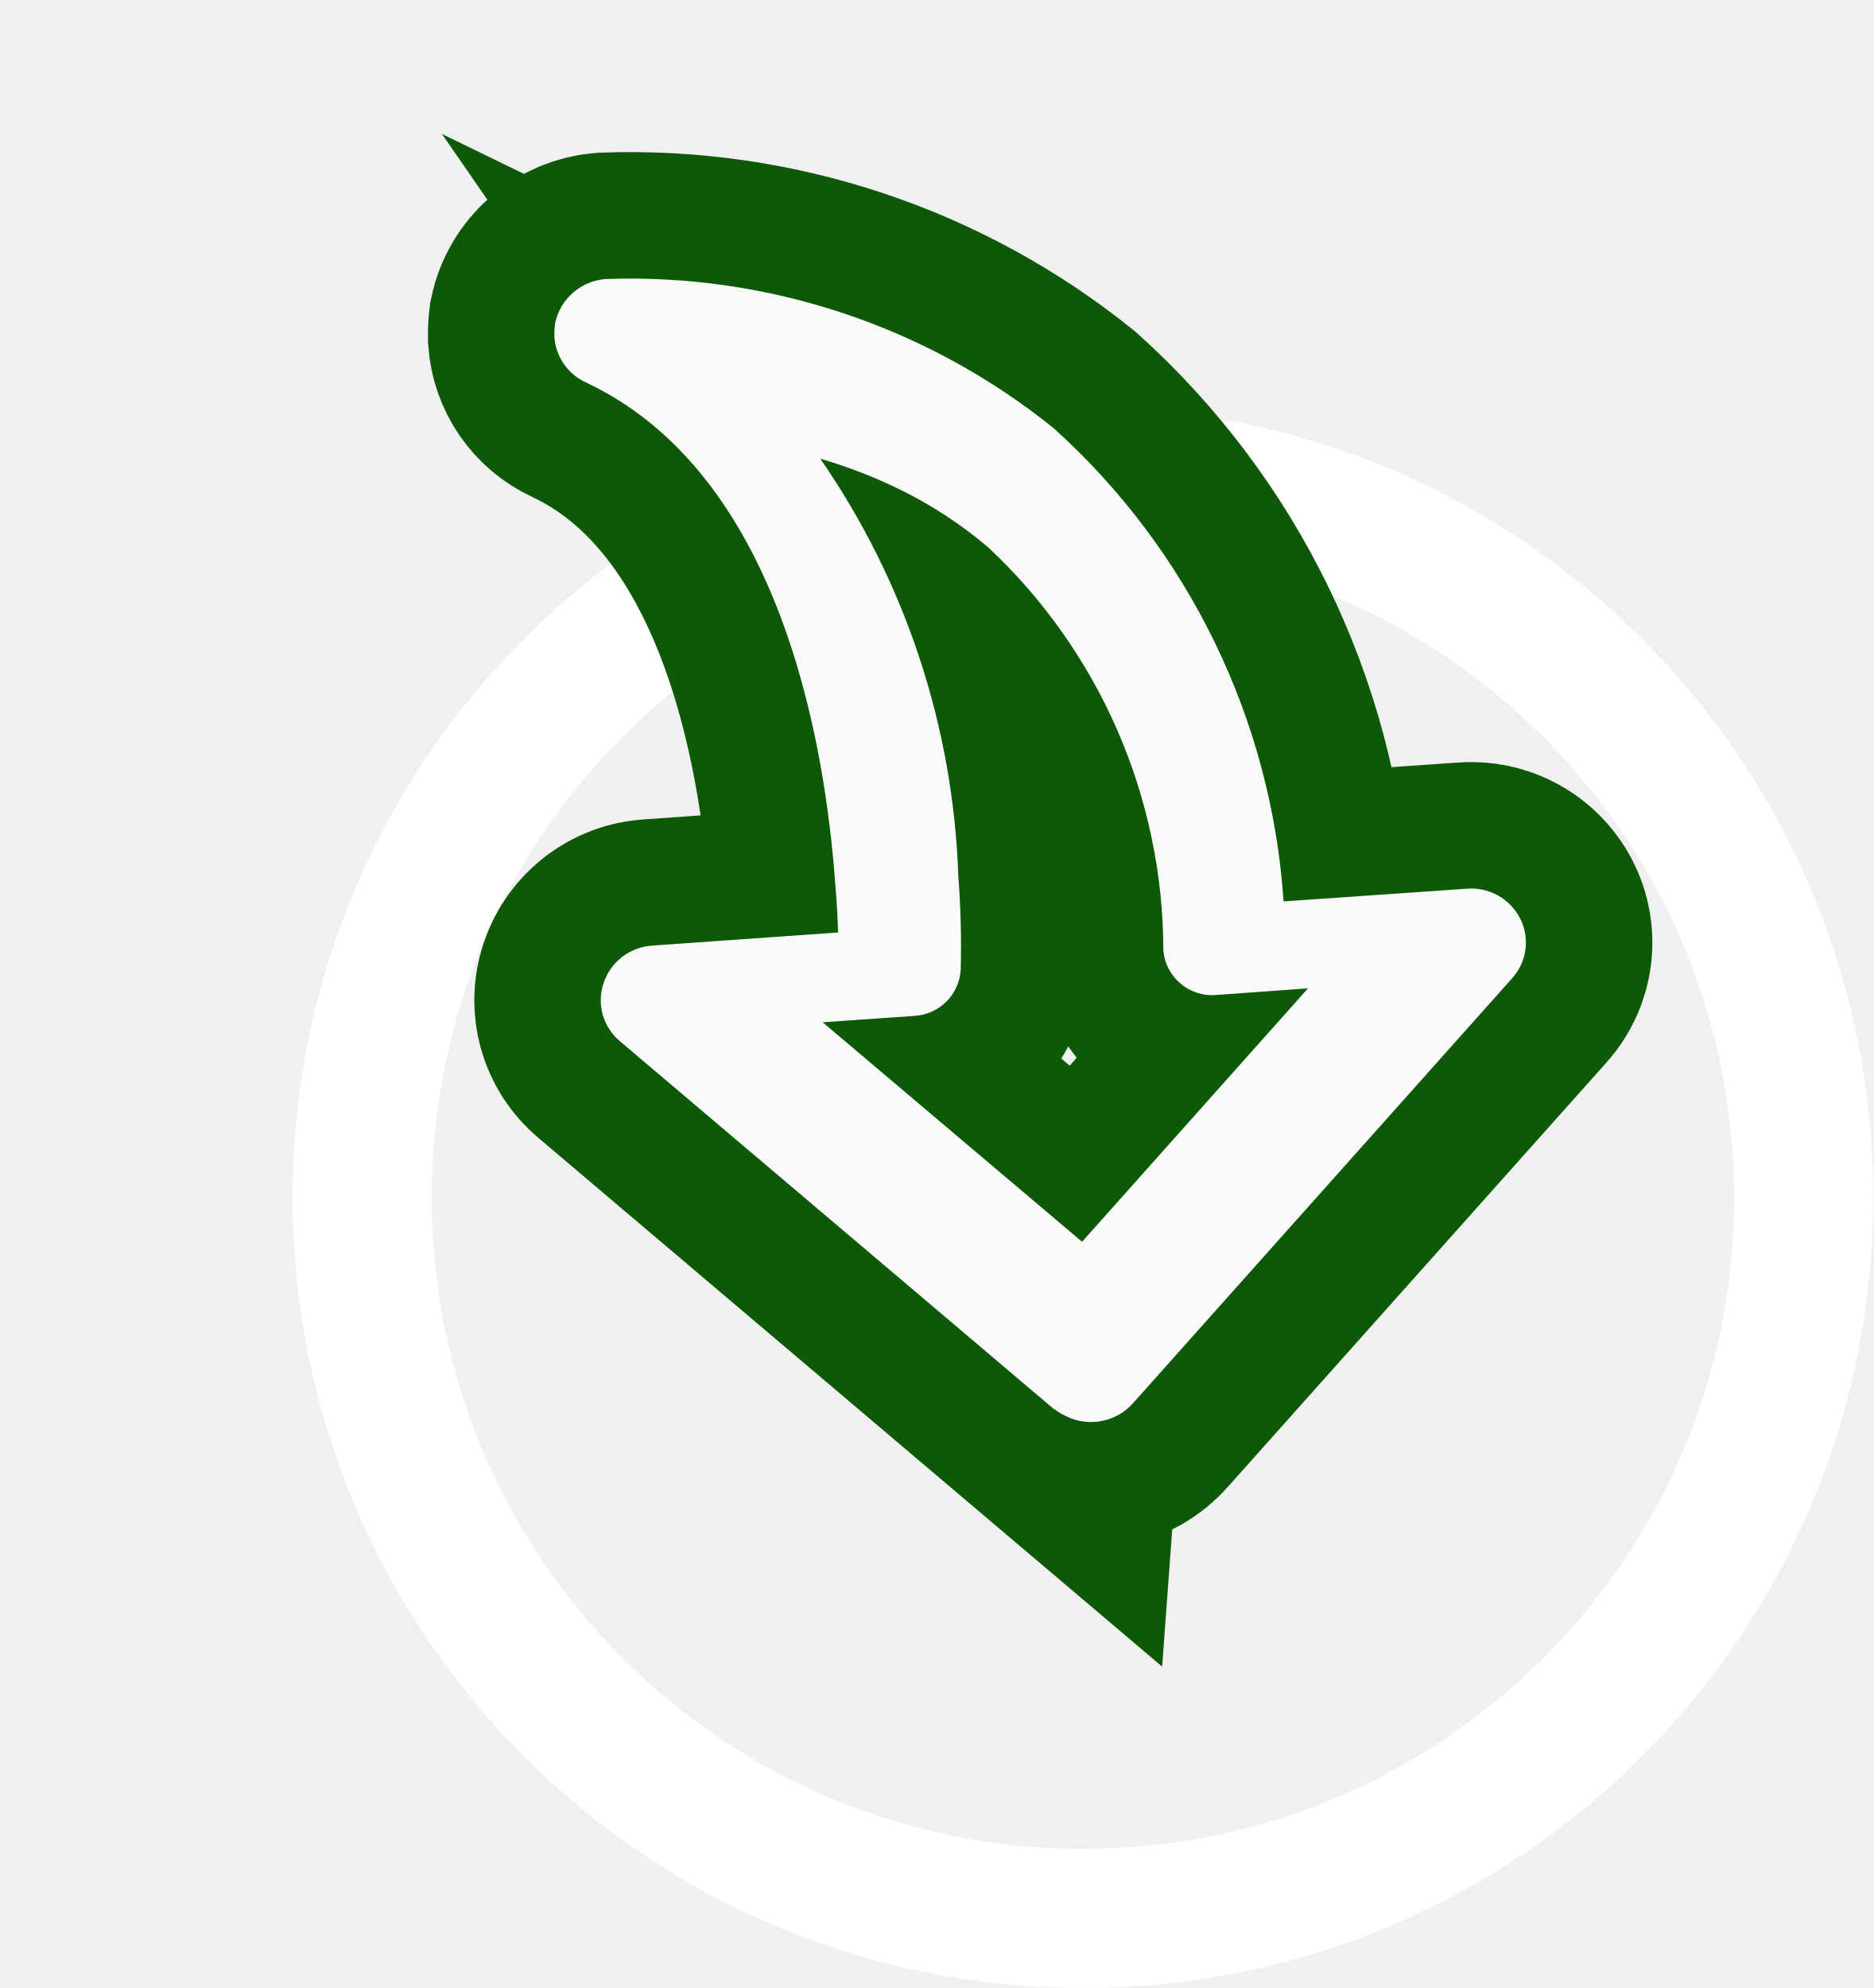
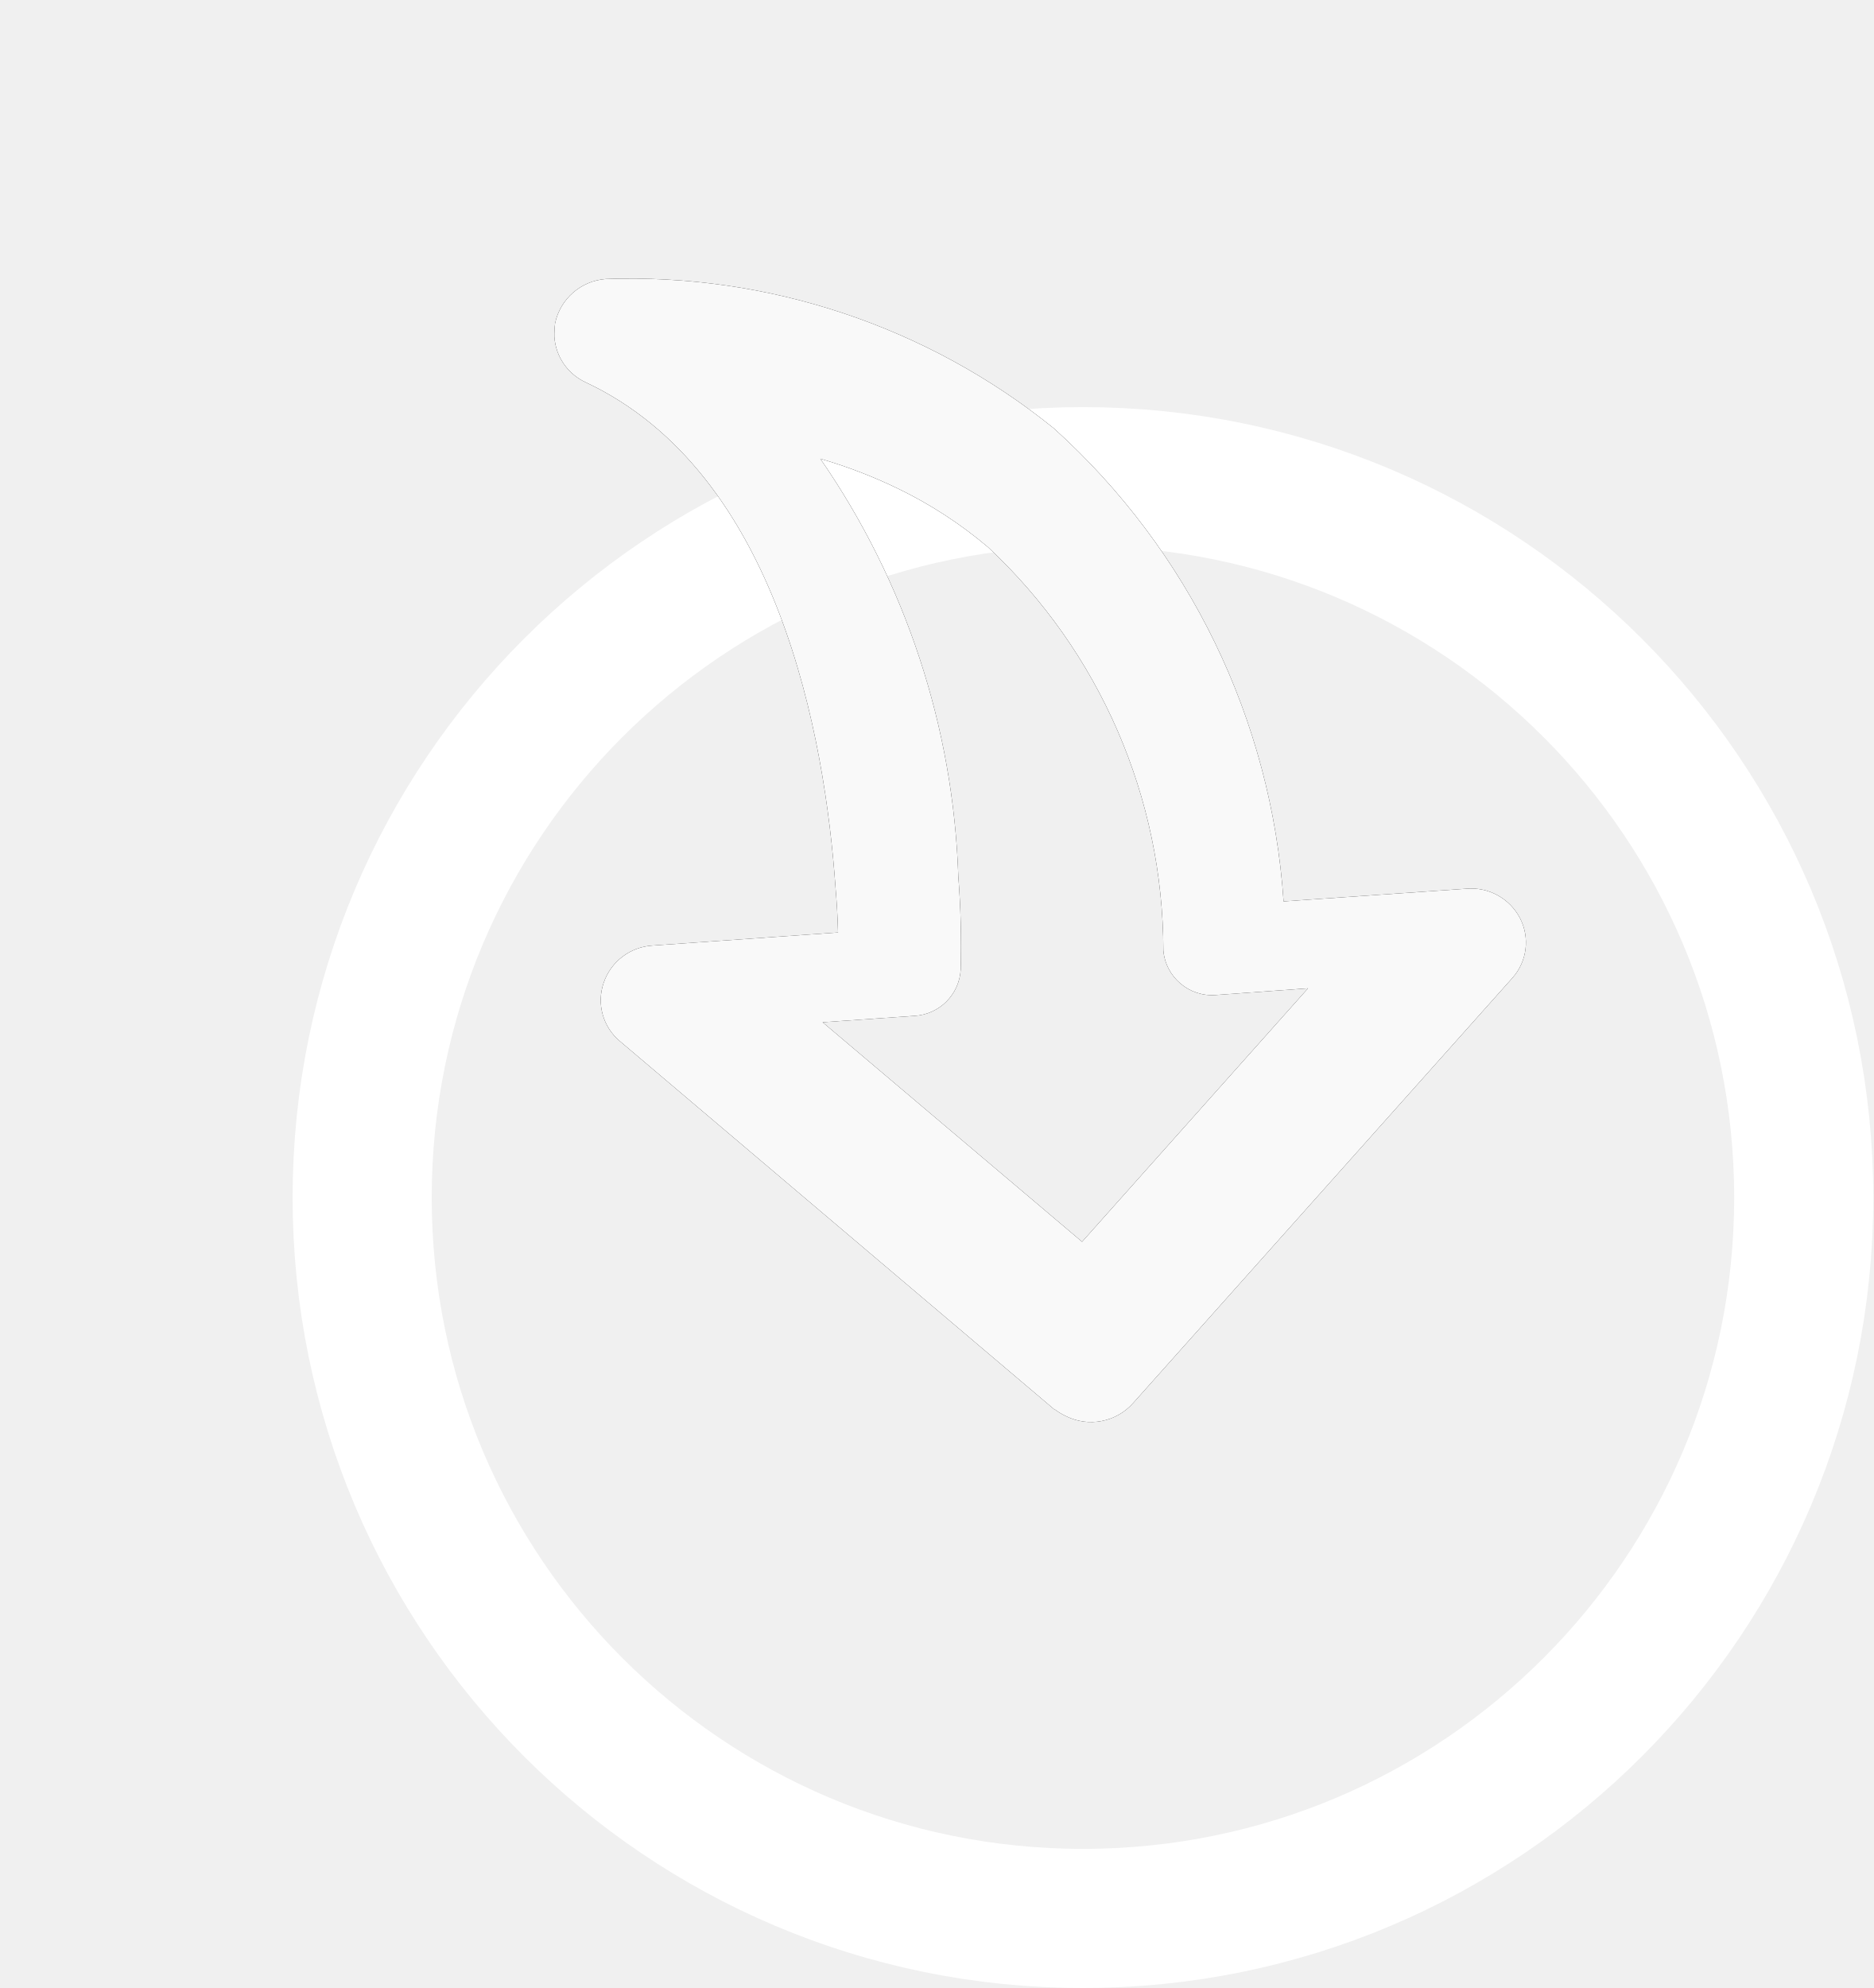
<svg xmlns="http://www.w3.org/2000/svg" width="29.628" height="31.438" viewBox="0 0 29.628 31.438">
  <g id="Groupe_6684" data-name="Groupe 6684" transform="translate(-1244.372 -463.562)">
    <g id="Ellipse_207" data-name="Ellipse 207" transform="translate(1249 470)" fill="none" stroke="#fff" stroke-width="2.2">
      <circle cx="12.5" cy="12.5" r="12.5" stroke="none" />
      <circle cx="12.5" cy="12.5" r="11.4" fill="none" />
    </g>
-     <path id="Import" d="M14.651,14.21,5.922,11.988a.844.844,0,0,1-.633-.716.87.87,0,0,1,.438-.87L8.272,8.931Q8.11,8.62,7.93,8.319C6.739,6.255,4.242,2.809.869,2.861a.855.855,0,0,1-.758-.428,1.534,1.534,0,0,1-.085-.2.885.885,0,0,1,.416-.981A10.678,10.678,0,0,1,7.84.268,11.072,11.072,0,0,1,14.39,5.4L16.9,3.953A.87.87,0,0,1,17.868,4a.84.84,0,0,1,.306.9l-2.445,8.674a.889.889,0,0,1-.87.651.957.957,0,0,1-.21-.02ZM4.735,2.32A12.331,12.331,0,0,1,9.593,7.3a14.282,14.282,0,0,1,.679,1.306.776.776,0,0,1-.337.981l-1.26.727,5.21,1.321L15.34,6.466l-1.26.732a.774.774,0,0,1-1.059-.267A8.743,8.743,0,0,0,7.735,2.415a6.759,6.759,0,0,0-1.689-.209,7.8,7.8,0,0,0-1.309.114Z" transform="translate(1254.107 466.655) rotate(26)" fill="#0e5907" stroke="#0e5907" stroke-width="4" />
+     <path id="Import" d="M14.651,14.21,5.922,11.988a.844.844,0,0,1-.633-.716.87.87,0,0,1,.438-.87L8.272,8.931Q8.11,8.62,7.93,8.319C6.739,6.255,4.242,2.809.869,2.861a.855.855,0,0,1-.758-.428,1.534,1.534,0,0,1-.085-.2.885.885,0,0,1,.416-.981A10.678,10.678,0,0,1,7.84.268,11.072,11.072,0,0,1,14.39,5.4L16.9,3.953A.87.87,0,0,1,17.868,4a.84.84,0,0,1,.306.9l-2.445,8.674a.889.889,0,0,1-.87.651.957.957,0,0,1-.21-.02ZM4.735,2.32A12.331,12.331,0,0,1,9.593,7.3a14.282,14.282,0,0,1,.679,1.306.776.776,0,0,1-.337.981l-1.26.727,5.21,1.321L15.34,6.466l-1.26.732a.774.774,0,0,1-1.059-.267A8.743,8.743,0,0,0,7.735,2.415a6.759,6.759,0,0,0-1.689-.209,7.8,7.8,0,0,0-1.309.114Z" transform="translate(1254.107 466.655) rotate(26)" fill="rgb(154 52 18);" stroke="rgb(154 52 18);" stroke-width="4" />
    <path id="Import-2" data-name="Import" d="M14.651,14.21,5.922,11.988a.844.844,0,0,1-.633-.716.87.87,0,0,1,.438-.87L8.272,8.931Q8.11,8.62,7.93,8.319C6.739,6.255,4.242,2.809.869,2.861a.855.855,0,0,1-.758-.428,1.534,1.534,0,0,1-.085-.2.885.885,0,0,1,.416-.981A10.678,10.678,0,0,1,7.84.268,11.072,11.072,0,0,1,14.39,5.4L16.9,3.953A.87.87,0,0,1,17.868,4a.84.84,0,0,1,.306.9l-2.445,8.674a.889.889,0,0,1-.87.651.957.957,0,0,1-.21-.02ZM4.735,2.32A12.331,12.331,0,0,1,9.593,7.3a14.282,14.282,0,0,1,.679,1.306.776.776,0,0,1-.337.981l-1.26.727,5.21,1.321L15.34,6.466l-1.26.732a.774.774,0,0,1-1.059-.267A8.743,8.743,0,0,0,7.735,2.415a6.759,6.759,0,0,0-1.689-.209,7.8,7.8,0,0,0-1.309.114Z" transform="translate(1254.107 466.655) rotate(26)" fill="#f9f9f9" />
  </g>
</svg>
